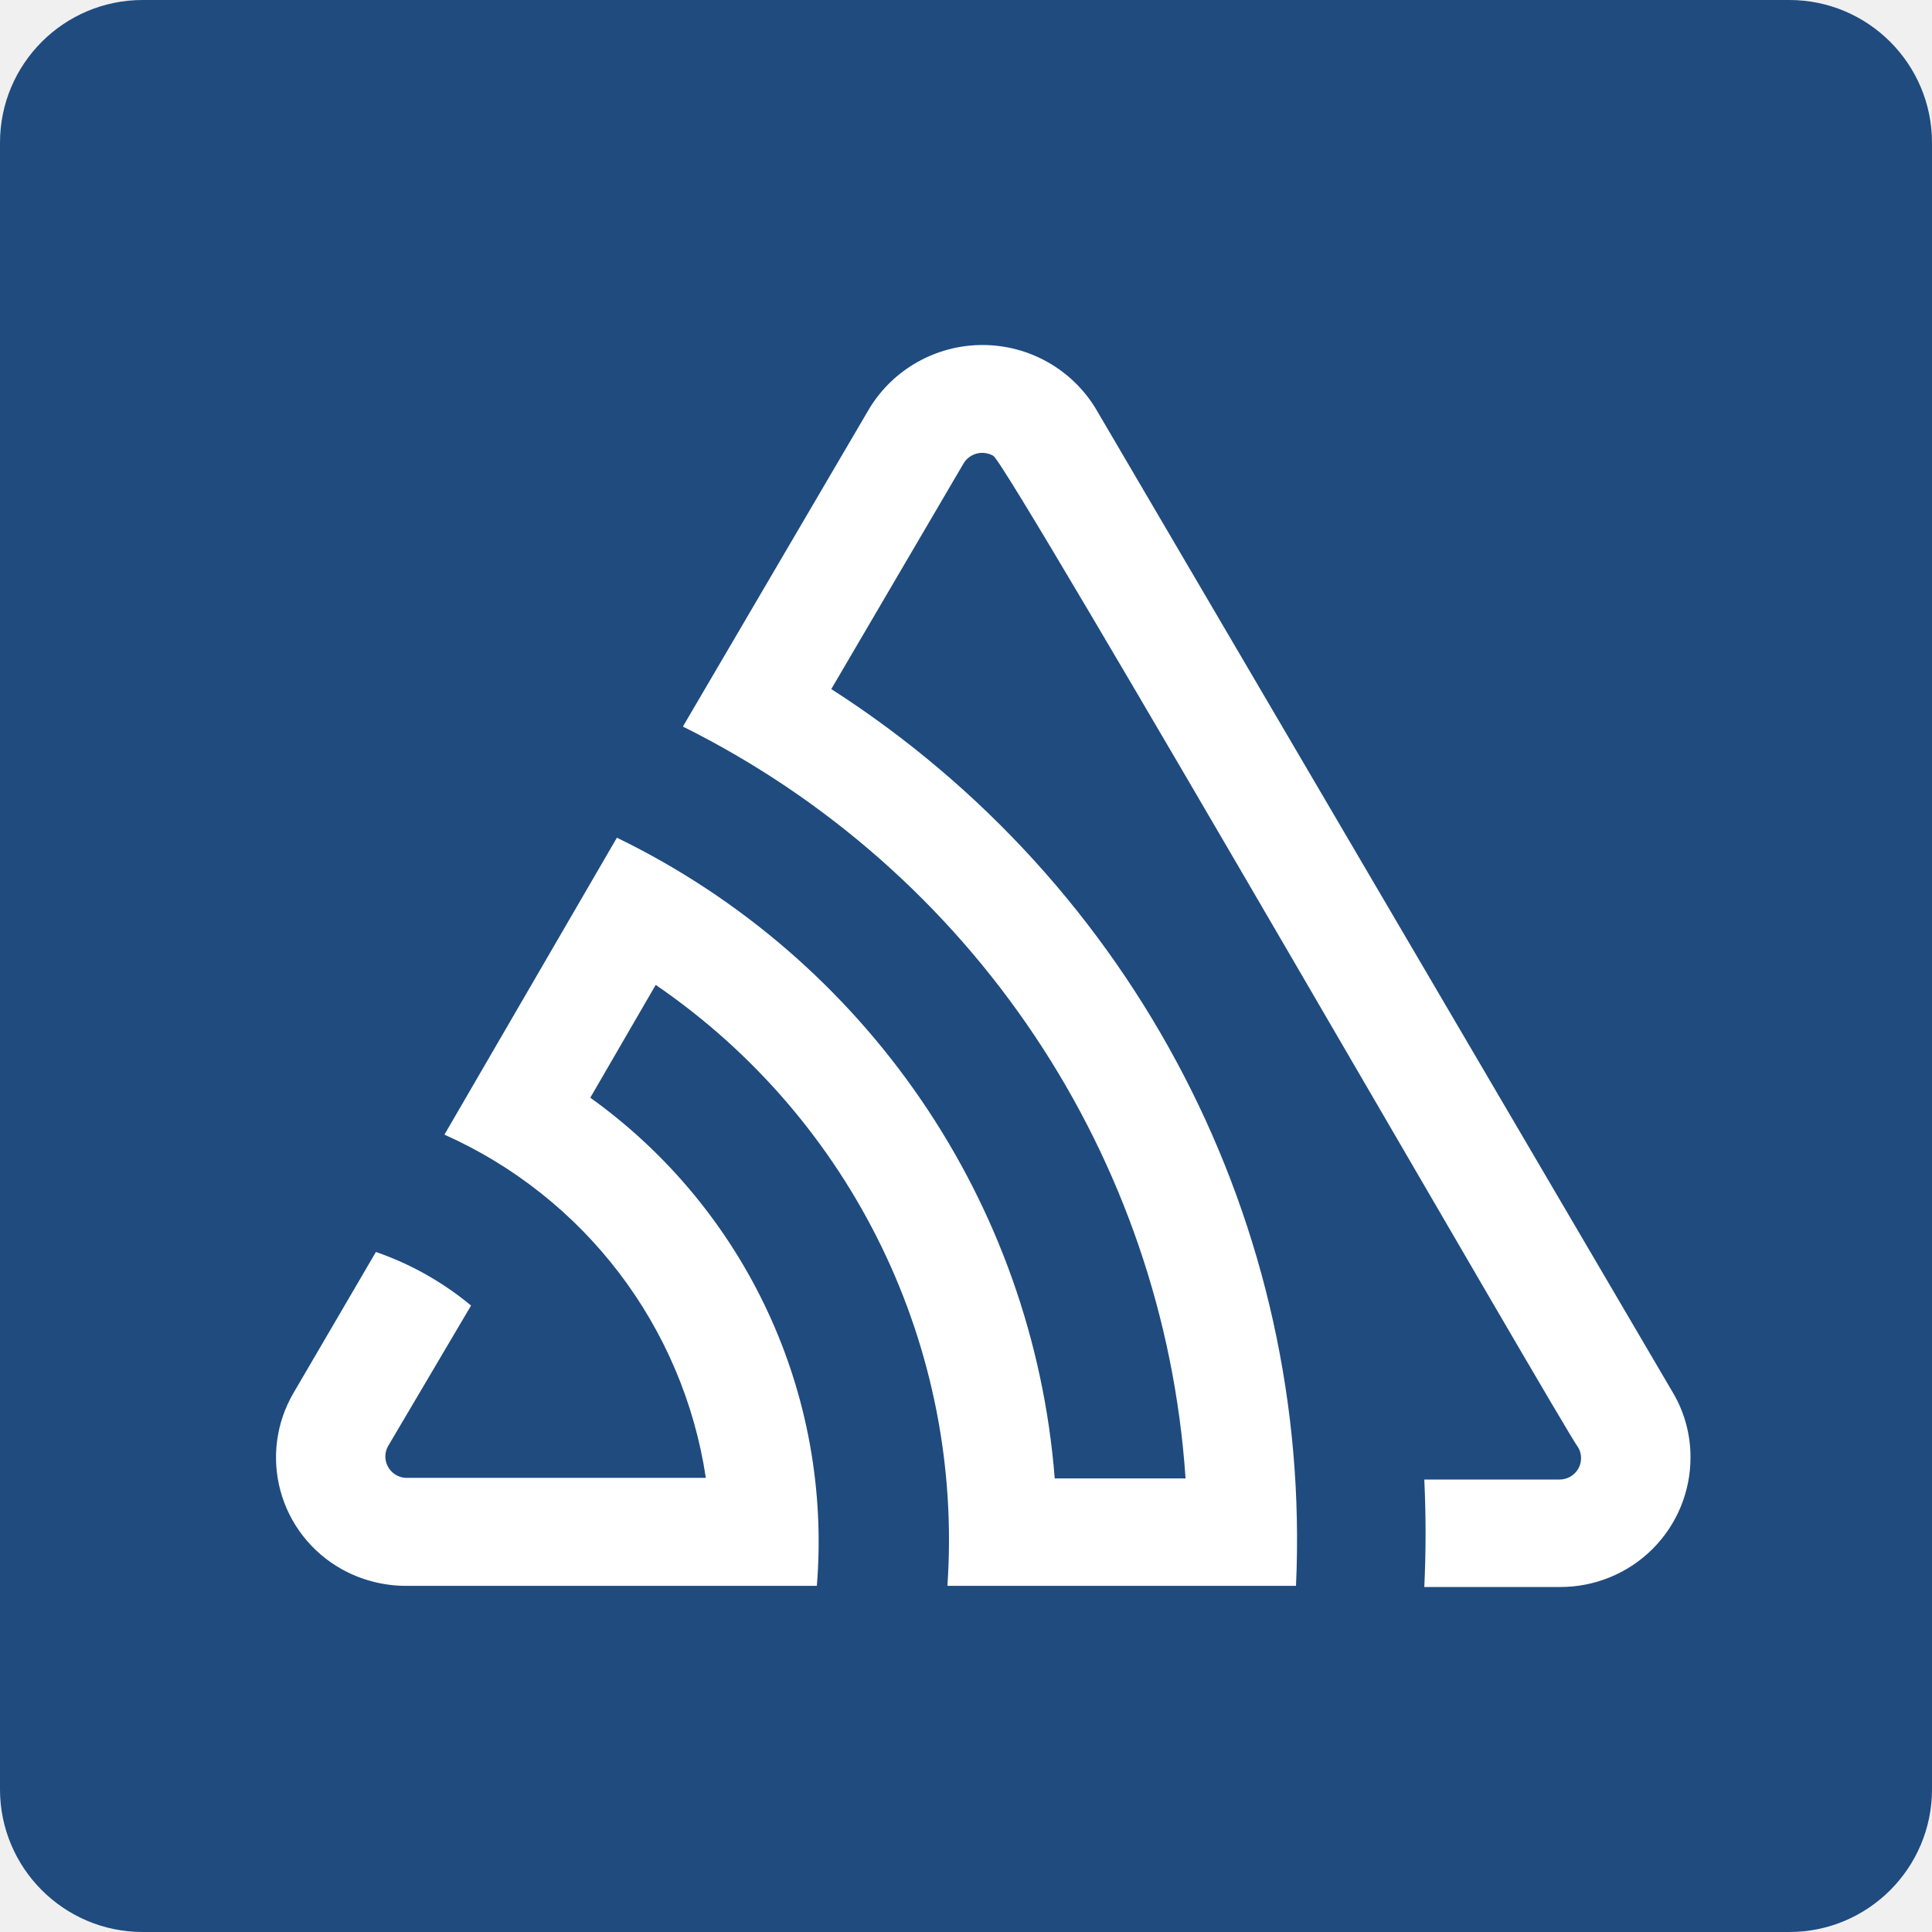
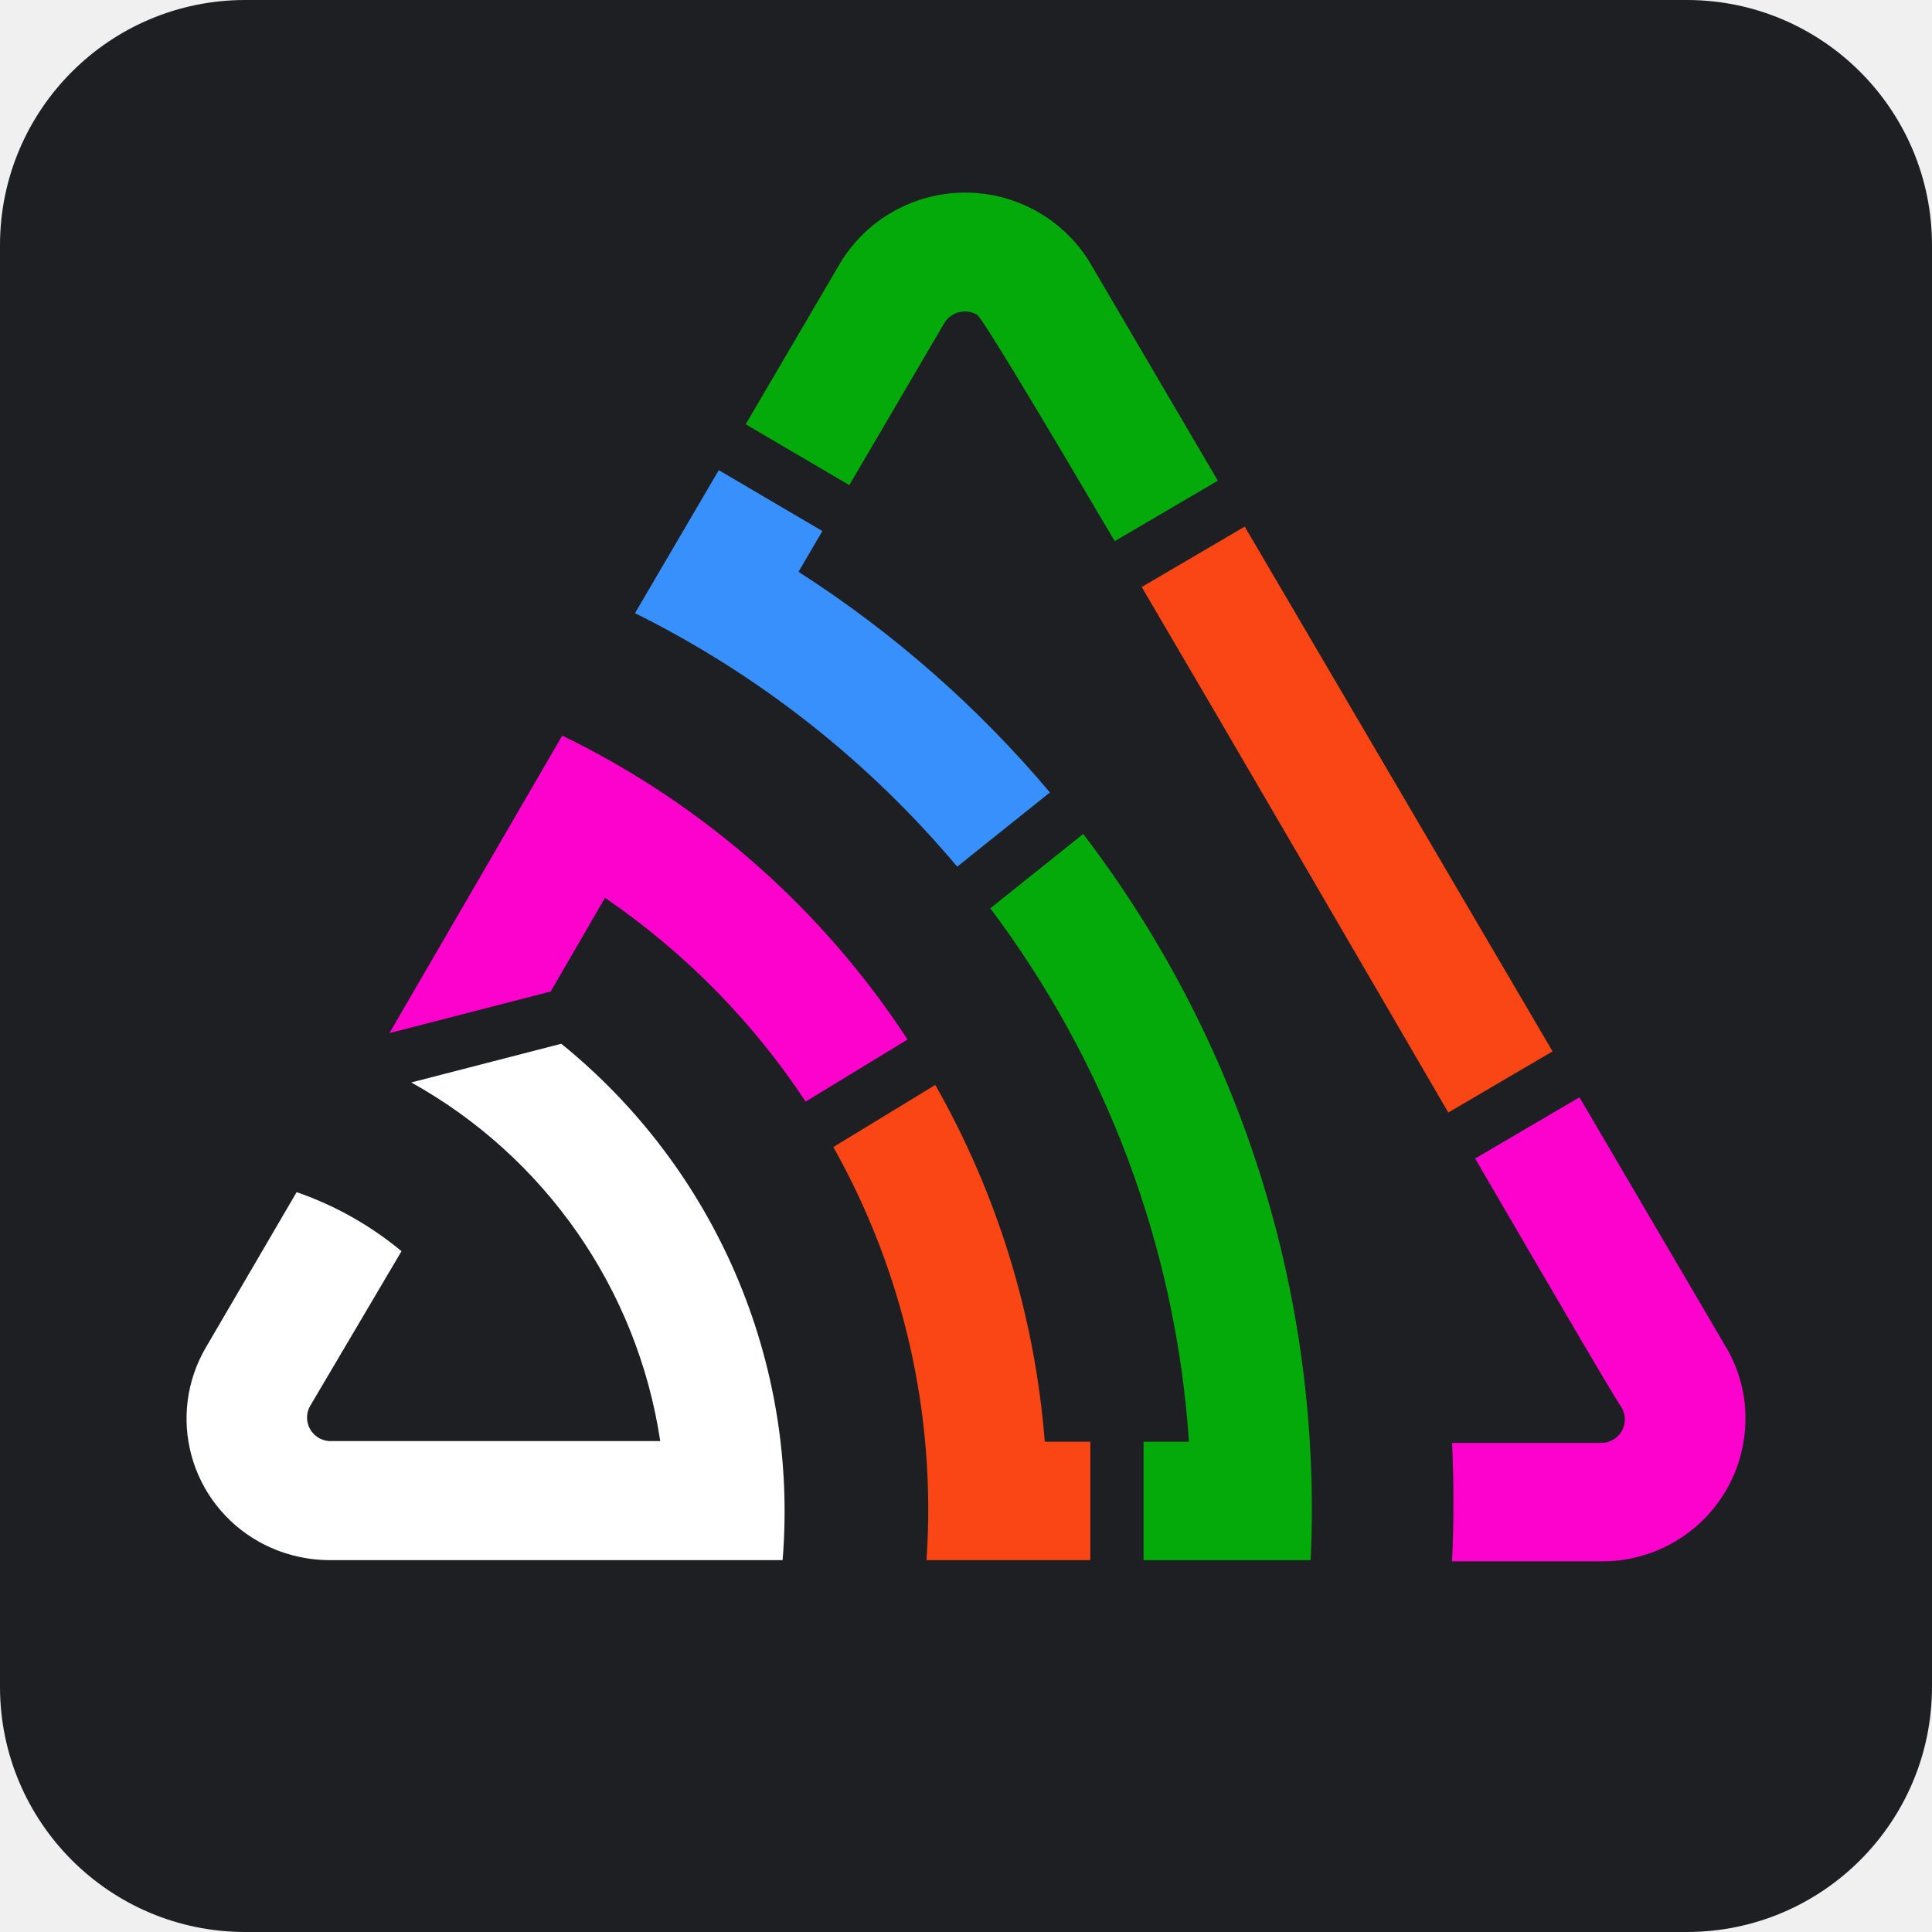
- <svg xmlns="http://www.w3.org/2000/svg" width="56px" height="56px" viewBox="0 0 56 56" version="1.1">
-   <g id="Page-1" stroke="none" stroke-width="1" fill="none" fill-rule="evenodd">
-     <g id="icon" fill-rule="nonzero">
-       <path d="M56,51.863 C56,54.148 54.147,56 51.863,56 L4.137,56 C1.852,56 0,54.147 0,51.863 L0,4.137 C0,1.852 1.852,0 4.137,0 L51.863,0 C54.147,0 56,1.852 56,4.137 L56,51.863 L56,51.863 Z" id="Shape" fill="#1F4B7F" />
-       <g id="sentry-glyph-light-400x367" transform="translate(8, 10)" fill="#FFFFFF">
-         <path d="M23.762,1.847 C23.068,0.701 21.823,0 20.479,0 C19.135,0 17.889,0.701 17.195,1.847 L11.794,11.06 C20.19,15.234 25.735,23.528 26.364,32.853 L22.572,32.853 C21.944,24.86 17.117,17.795 9.881,14.281 L4.882,22.888 C8.945,24.702 11.8,28.452 12.459,32.836 L3.75,32.836 C3.54,32.822 3.352,32.703 3.249,32.52 C3.146,32.337 3.143,32.115 3.241,31.929 L5.654,27.842 C4.836,27.163 3.902,26.636 2.896,26.289 L0.507,30.376 C0.005,31.234 -0.131,32.257 0.13,33.215 C0.39,34.174 1.026,34.988 1.894,35.477 C2.461,35.795 3.099,35.963 3.75,35.967 L15.677,35.967 C16.127,30.431 13.636,25.063 9.11,21.817 L11.006,18.548 C16.72,22.456 19.935,29.08 19.461,35.967 L29.565,35.967 C30.044,25.532 24.913,15.63 16.095,9.973 L19.929,3.433 C20.106,3.136 20.491,3.038 20.791,3.212 C21.226,3.449 37.446,31.635 37.749,31.962 C37.858,32.156 37.854,32.394 37.739,32.585 C37.624,32.775 37.415,32.89 37.191,32.885 L33.284,32.885 C33.333,33.926 33.333,34.964 33.284,36 L37.208,36 C38.214,36.006 39.181,35.612 39.894,34.904 C40.606,34.196 41.004,33.234 41,32.232 C41,31.576 40.825,30.933 40.491,30.368 L23.762,1.847 Z" id="Path" />
-       </g>
-     </g>
+ <svg xmlns="http://www.w3.org/2000/svg" id="b" viewBox="0 0 2048 2048">
+   <g id="c">
+     <rect width="2048" height="2048" rx="260" ry="260" style="fill:#1e1f23;" />
+     <path d="M594.99,1106.43c163.32,132.32,251.74,336.83,234.61,547.38h-480.72c-26.24-.16-51.95-6.93-74.81-19.75-34.98-19.71-60.62-52.52-71.1-91.17-10.52-38.61-5.04-79.84,15.19-114.43l96.29-164.73c40.55,13.99,78.19,35.23,111.16,62.59l-97.26,164.73c-3.95,7.5-3.83,16.44.32,23.82,4.15,7.38,11.73,12.17,20.19,12.74h351.01c-24.26-161.38-122.33-301.4-263.88-380.16l158.96-41.03Z" style="fill:#fff;" />
+     <path d="M1148.26,884.03c165.94,217.24,254,488.7,241.1,769.78h-177.14v-125.51h48.12c-14.03-208.3-88.95-403.85-210.59-565.44l98.51-78.84Z" style="fill:#04aa0a;" />
+     <path d="M1155.47,278.61l135.46,230.95-109.27,64.08c-81.62-138.61-140.87-237.19-145.94-240.02-12.09-7.01-27.61-3.06-34.74,8.91l-100.68,171.7-109.83-64.49,100.32-171.13c27.97-46.19,78.19-74.44,132.36-74.44s104.35,28.25,132.32,74.44Z" style="fill:#04aa0a;" />
+     <path d="M1674.31,1163.18l155.42,264.96c13.46,22.77,20.52,48.69,20.52,75.13.16,40.39-15.88,79.16-44.58,107.69-28.74,28.54-67.71,44.42-108.26,44.17h-158.16c1.97-41.76,1.97-83.59,0-125.55h157.47c9.03.2,17.45-4.43,22.09-12.09,4.64-7.7,4.8-17.29.4-25.11-3.75-4.07-67.91-113.82-155.54-264.32l110.64-64.89Z" style="fill:#fd02cd;" />
+     <path d="M1210.28,622.25l109.19-64.04,326.31,556.29-110.52,64.81c-100.96-173.47-225.47-387.61-324.98-557.05Z" style="fill:#fa4614;" />
+     <path d="M853.99,1167.74c-55.3-83.75-127.04-157.43-212.65-215.99l-57.6,99.31-170.93,44.09,183.19-315.39c151.63,73.64,277.02,185.97,366.05,322.16l-108.06,65.82Z" style="fill:#fd02cd;" />
+     <path d="M1155.79,1653.81h-173.67c10.68-155.01-25.03-306.72-98.75-437.91l108.06-65.82c64.97,114.26,105.44,242.92,116.08,378.22h48.29v125.51Z" style="fill:#fa4614;" />
+     <path d="M761.93,498.4l109.83,64.53-25.31,43.21c101.57,65.13,191,144.29,266.5,233.89l-98.3,78.68c-92.58-110.31-208.13-202.45-341.54-268.75l88.83-151.55Z" style="fill:#3890fc;" />
  </g>
</svg>
